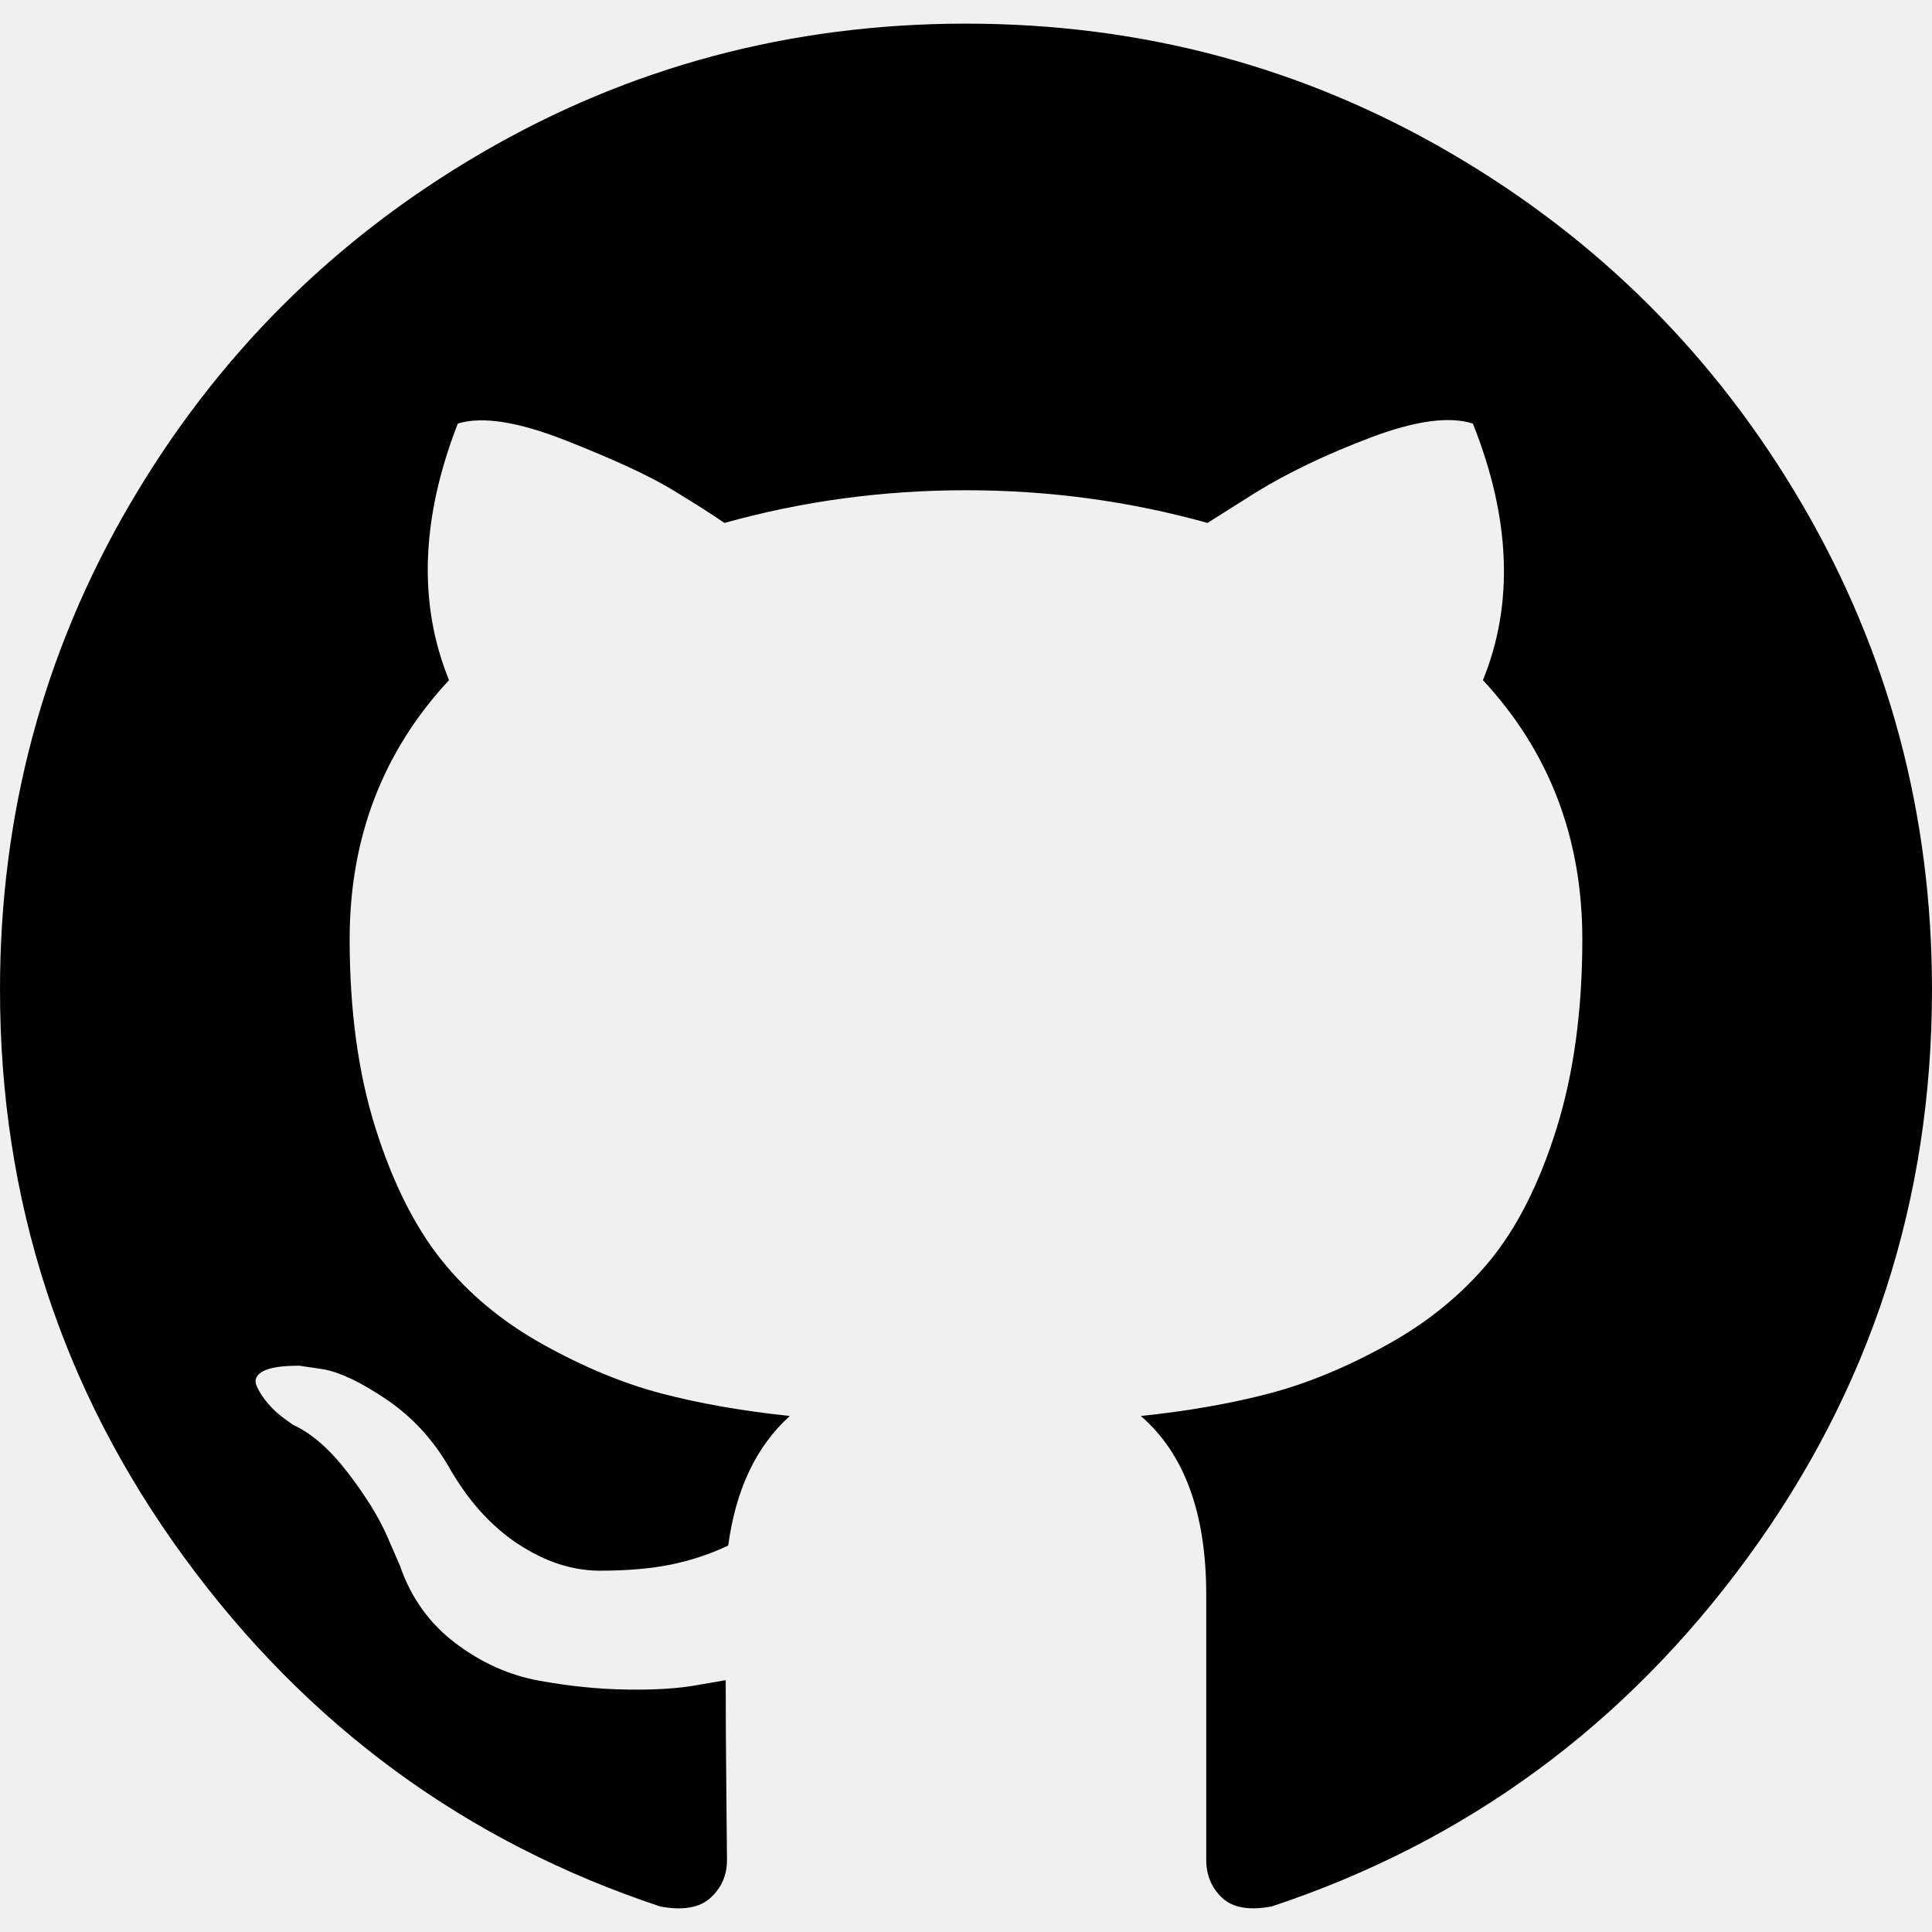
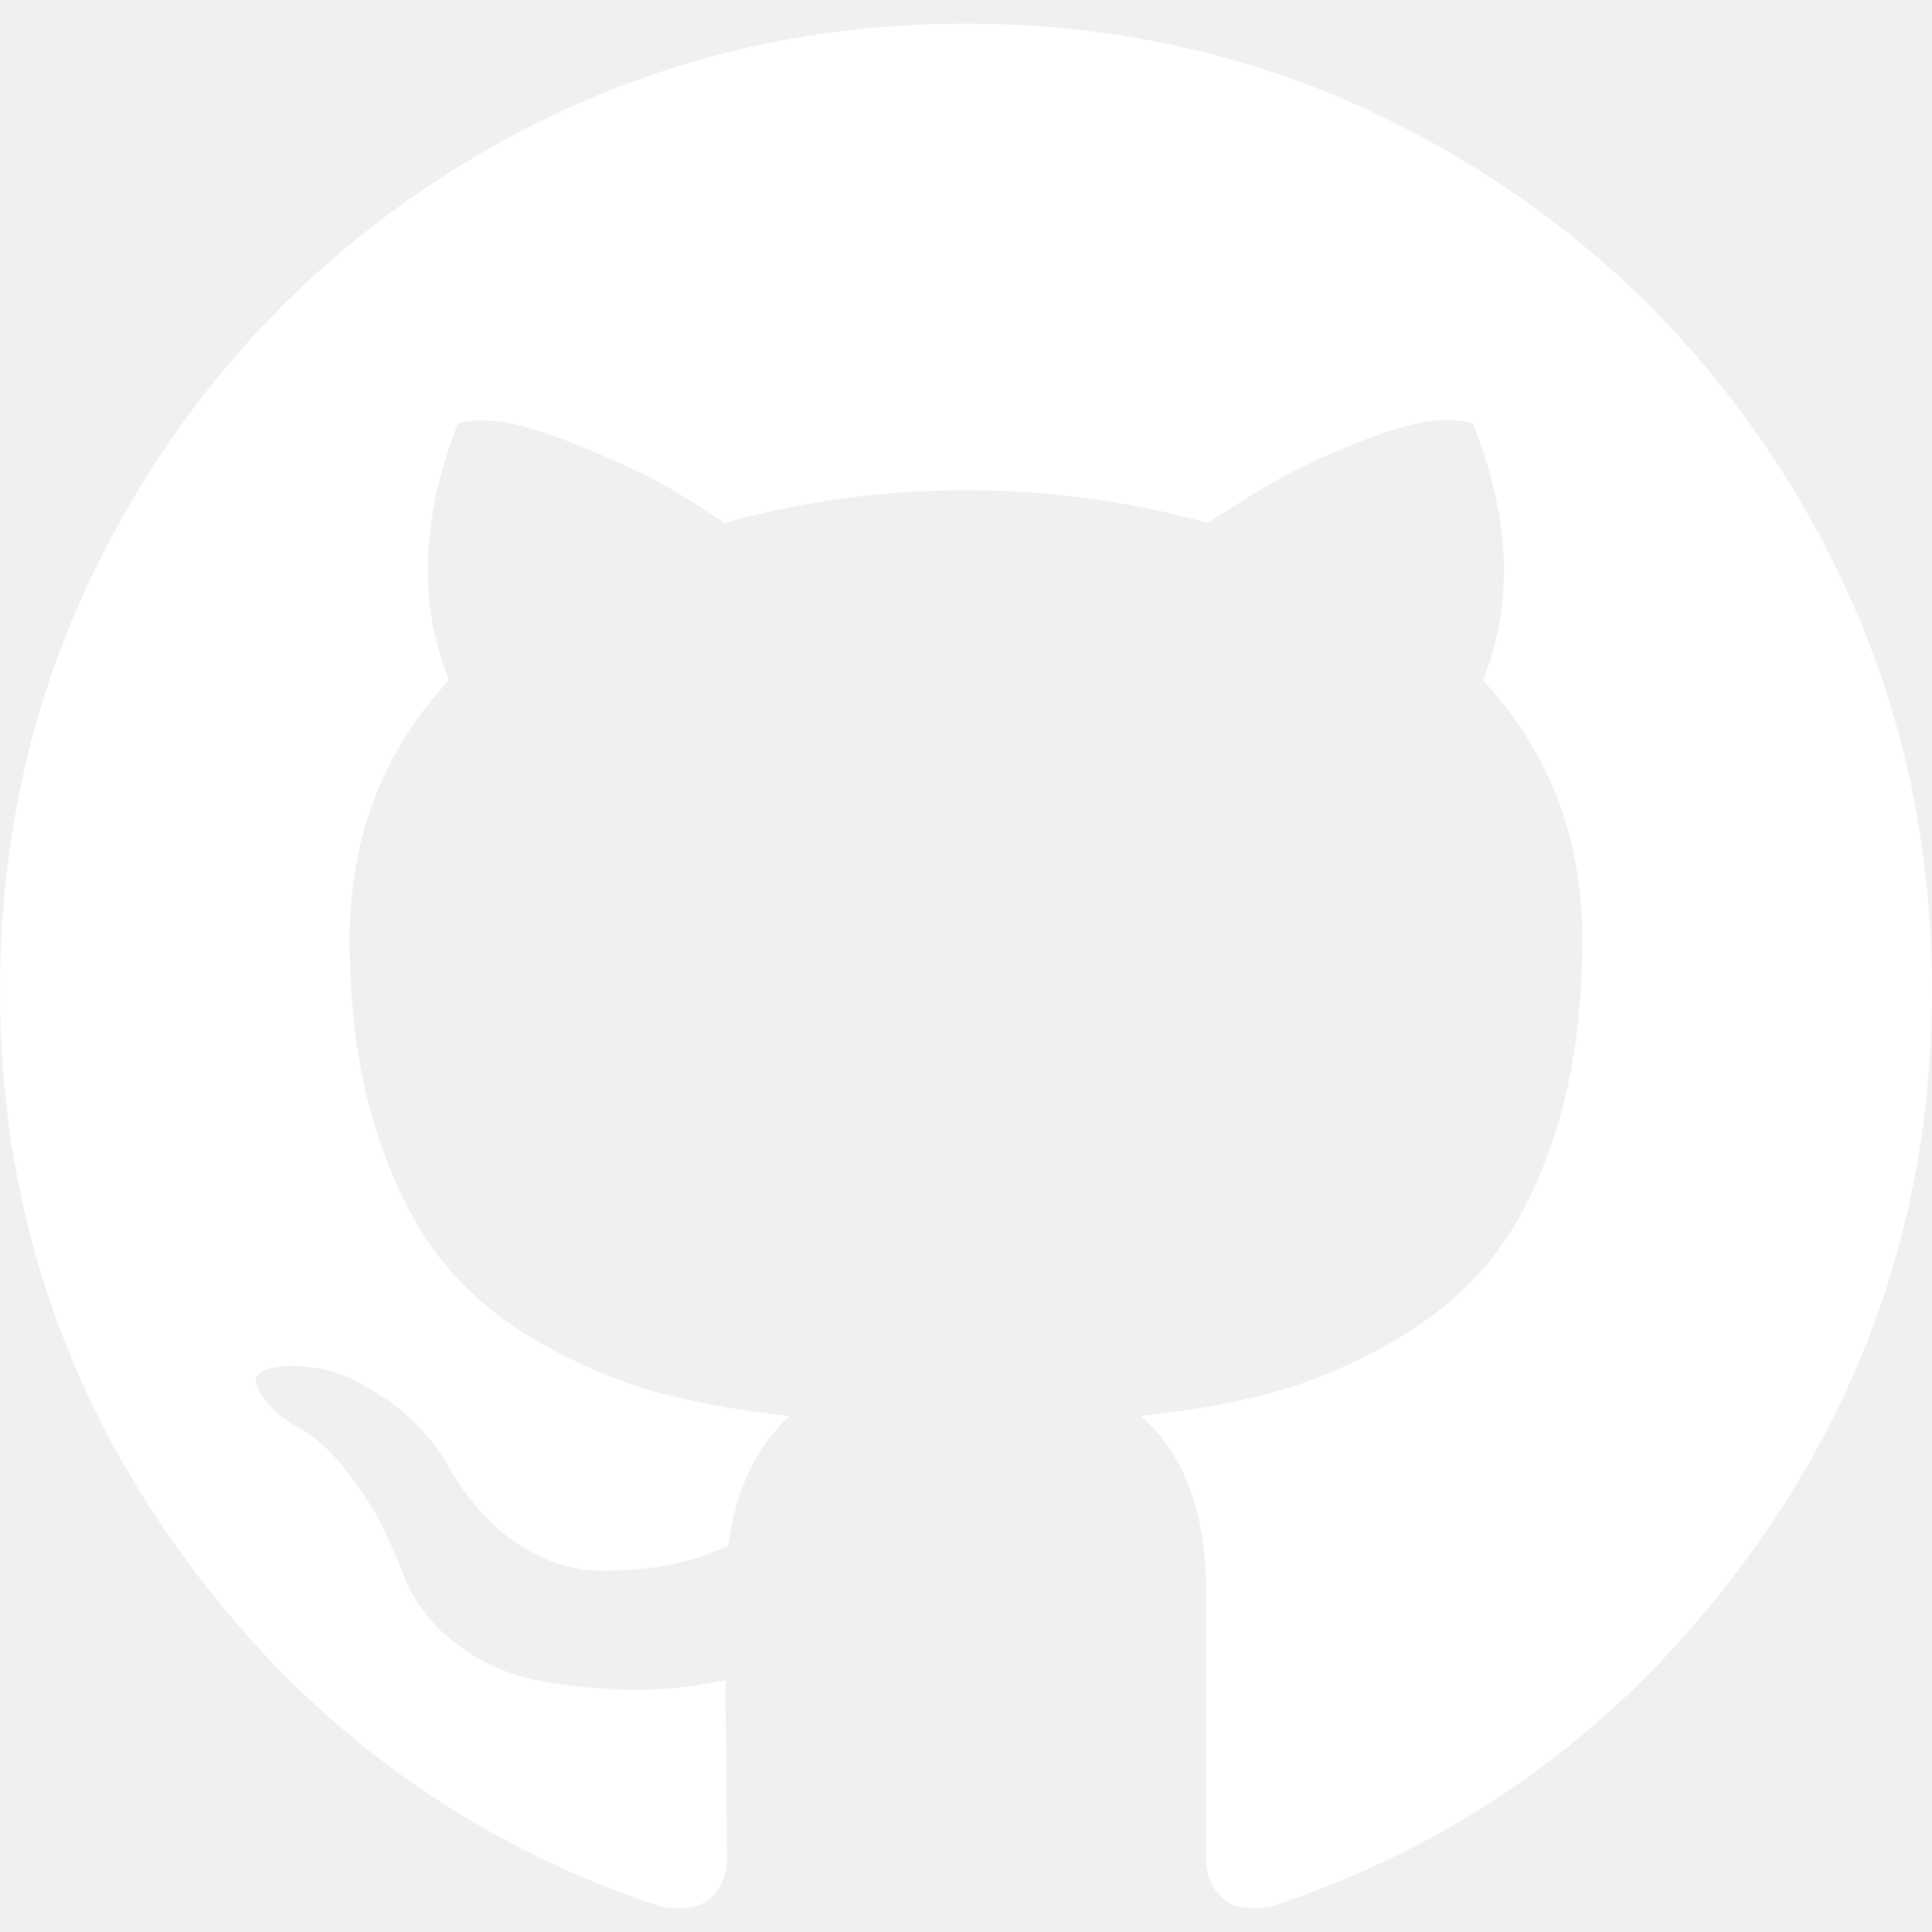
<svg xmlns="http://www.w3.org/2000/svg" version="1.1" id="Capa_1" x="0px" y="0px" width="438.549px" height="438.549px" viewBox="0 0 438.549 438.549" style="enable-background:new 0 0 438.549 438.549;" xml:space="preserve">
  <g>
-     <path d="M409.132,114.573c-19.608-33.596-46.205-60.194-79.798-79.8C295.736,15.166,259.057,5.365,219.271,5.365   c-39.781,0-76.472,9.804-110.063,29.408c-33.596,19.605-60.192,46.204-79.8,79.8C9.803,148.168,0,184.854,0,224.63   c0,47.78,13.94,90.745,41.827,128.906c27.884,38.164,63.906,64.572,108.063,79.227c5.14,0.954,8.945,0.283,11.419-1.996   c2.475-2.282,3.711-5.14,3.711-8.562c0-0.571-0.049-5.708-0.144-15.417c-0.098-9.709-0.144-18.179-0.144-25.406l-6.567,1.136   c-4.187,0.767-9.469,1.092-15.846,1c-6.374-0.089-12.991-0.757-19.842-1.999c-6.854-1.231-13.229-4.086-19.13-8.559   c-5.898-4.473-10.085-10.328-12.56-17.556l-2.855-6.57c-1.903-4.374-4.899-9.233-8.992-14.559   c-4.093-5.331-8.232-8.945-12.419-10.848l-1.999-1.431c-1.332-0.951-2.568-2.098-3.711-3.429c-1.142-1.331-1.997-2.663-2.568-3.997   c-0.572-1.335-0.098-2.43,1.427-3.289c1.525-0.859,4.281-1.276,8.28-1.276l5.708,0.853c3.807,0.763,8.516,3.042,14.133,6.851   c5.614,3.806,10.229,8.754,13.846,14.842c4.38,7.806,9.657,13.754,15.846,17.847c6.184,4.093,12.419,6.136,18.699,6.136   c6.28,0,11.704-0.476,16.274-1.423c4.565-0.952,8.848-2.383,12.847-4.285c1.713-12.758,6.377-22.559,13.988-29.41   c-10.848-1.14-20.601-2.857-29.264-5.14c-8.658-2.286-17.605-5.996-26.835-11.14c-9.235-5.137-16.896-11.516-22.985-19.126   c-6.09-7.614-11.088-17.61-14.987-29.979c-3.901-12.374-5.852-26.648-5.852-42.826c0-23.035,7.52-42.637,22.557-58.817   c-7.044-17.318-6.379-36.732,1.997-58.24c5.52-1.715,13.706-0.428,24.554,3.853c10.85,4.283,18.794,7.952,23.84,10.994   c5.046,3.041,9.089,5.618,12.135,7.708c17.705-4.947,35.976-7.421,54.818-7.421s37.117,2.474,54.823,7.421l10.849-6.849   c7.419-4.57,16.18-8.758,26.262-12.565c10.088-3.805,17.802-4.853,23.134-3.138c8.562,21.509,9.325,40.922,2.279,58.24   c15.036,16.18,22.559,35.787,22.559,58.817c0,16.178-1.958,30.497-5.853,42.966c-3.9,12.471-8.941,22.457-15.125,29.979   c-6.191,7.521-13.901,13.85-23.131,18.986c-9.232,5.14-18.182,8.85-26.84,11.136c-8.662,2.286-18.415,4.004-29.263,5.146   c9.894,8.562,14.842,22.077,14.842,40.539v60.237c0,3.422,1.19,6.279,3.572,8.562c2.379,2.279,6.136,2.95,11.276,1.995   c44.163-14.653,80.185-41.062,108.068-79.226c27.88-38.161,41.825-81.126,41.825-128.906   C438.536,184.851,428.728,148.168,409.132,114.573z" />
+     <path d="M409.132,114.573c-19.608-33.596-46.205-60.194-79.798-79.8C295.736,15.166,259.057,5.365,219.271,5.365   c-39.781,0-76.472,9.804-110.063,29.408c-33.596,19.605-60.192,46.204-79.8,79.8C9.803,148.168,0,184.854,0,224.63   c0,47.78,13.94,90.745,41.827,128.906c27.884,38.164,63.906,64.572,108.063,79.227c5.14,0.954,8.945,0.283,11.419-1.996   c2.475-2.282,3.711-5.14,3.711-8.562c0-0.571-0.049-5.708-0.144-15.417c-0.098-9.709-0.144-18.179-0.144-25.406l-6.567,1.136   c-4.187,0.767-9.469,1.092-15.846,1c-6.374-0.089-12.991-0.757-19.842-1.999c-6.854-1.231-13.229-4.086-19.13-8.559   c-5.898-4.473-10.085-10.328-12.56-17.556l-2.855-6.57c-1.903-4.374-4.899-9.233-8.992-14.559   c-4.093-5.331-8.232-8.945-12.419-10.848l-1.999-1.431c-1.332-0.951-2.568-2.098-3.711-3.429c-1.142-1.331-1.997-2.663-2.568-3.997   c-0.572-1.335-0.098-2.43,1.427-3.289c1.525-0.859,4.281-1.276,8.28-1.276l5.708,0.853c3.807,0.763,8.516,3.042,14.133,6.851   c5.614,3.806,10.229,8.754,13.846,14.842c4.38,7.806,9.657,13.754,15.846,17.847c6.184,4.093,12.419,6.136,18.699,6.136   c6.28,0,11.704-0.476,16.274-1.423c4.565-0.952,8.848-2.383,12.847-4.285c1.713-12.758,6.377-22.559,13.988-29.41   c-10.848-1.14-20.601-2.857-29.264-5.14c-8.658-2.286-17.605-5.996-26.835-11.14c-9.235-5.137-16.896-11.516-22.985-19.126   c-6.09-7.614-11.088-17.61-14.987-29.979c-3.901-12.374-5.852-26.648-5.852-42.826c0-23.035,7.52-42.637,22.557-58.817   c-7.044-17.318-6.379-36.732,1.997-58.24c5.52-1.715,13.706-0.428,24.554,3.853c10.85,4.283,18.794,7.952,23.84,10.994   c5.046,3.041,9.089,5.618,12.135,7.708c17.705-4.947,35.976-7.421,54.818-7.421s37.117,2.474,54.823,7.421l10.849-6.849   c7.419-4.57,16.18-8.758,26.262-12.565c10.088-3.805,17.802-4.853,23.134-3.138c8.562,21.509,9.325,40.922,2.279,58.24   c15.036,16.18,22.559,35.787,22.559,58.817c0,16.178-1.958,30.497-5.853,42.966c-3.9,12.471-8.941,22.457-15.125,29.979   c-6.191,7.521-13.901,13.85-23.131,18.986c-9.232,5.14-18.182,8.85-26.84,11.136c-8.662,2.286-18.415,4.004-29.263,5.146   c9.894,8.562,14.842,22.077,14.842,40.539v60.237c0,3.422,1.19,6.279,3.572,8.562c2.379,2.279,6.136,2.95,11.276,1.995   c44.163-14.653,80.185-41.062,108.068-79.226c27.88-38.161,41.825-81.126,41.825-128.906   C438.536,184.851,428.728,148.168,409.132,114.573z" fill="white" />
  </g>
  <div id="divScriptsUsed" style="display: none" />
</svg>
